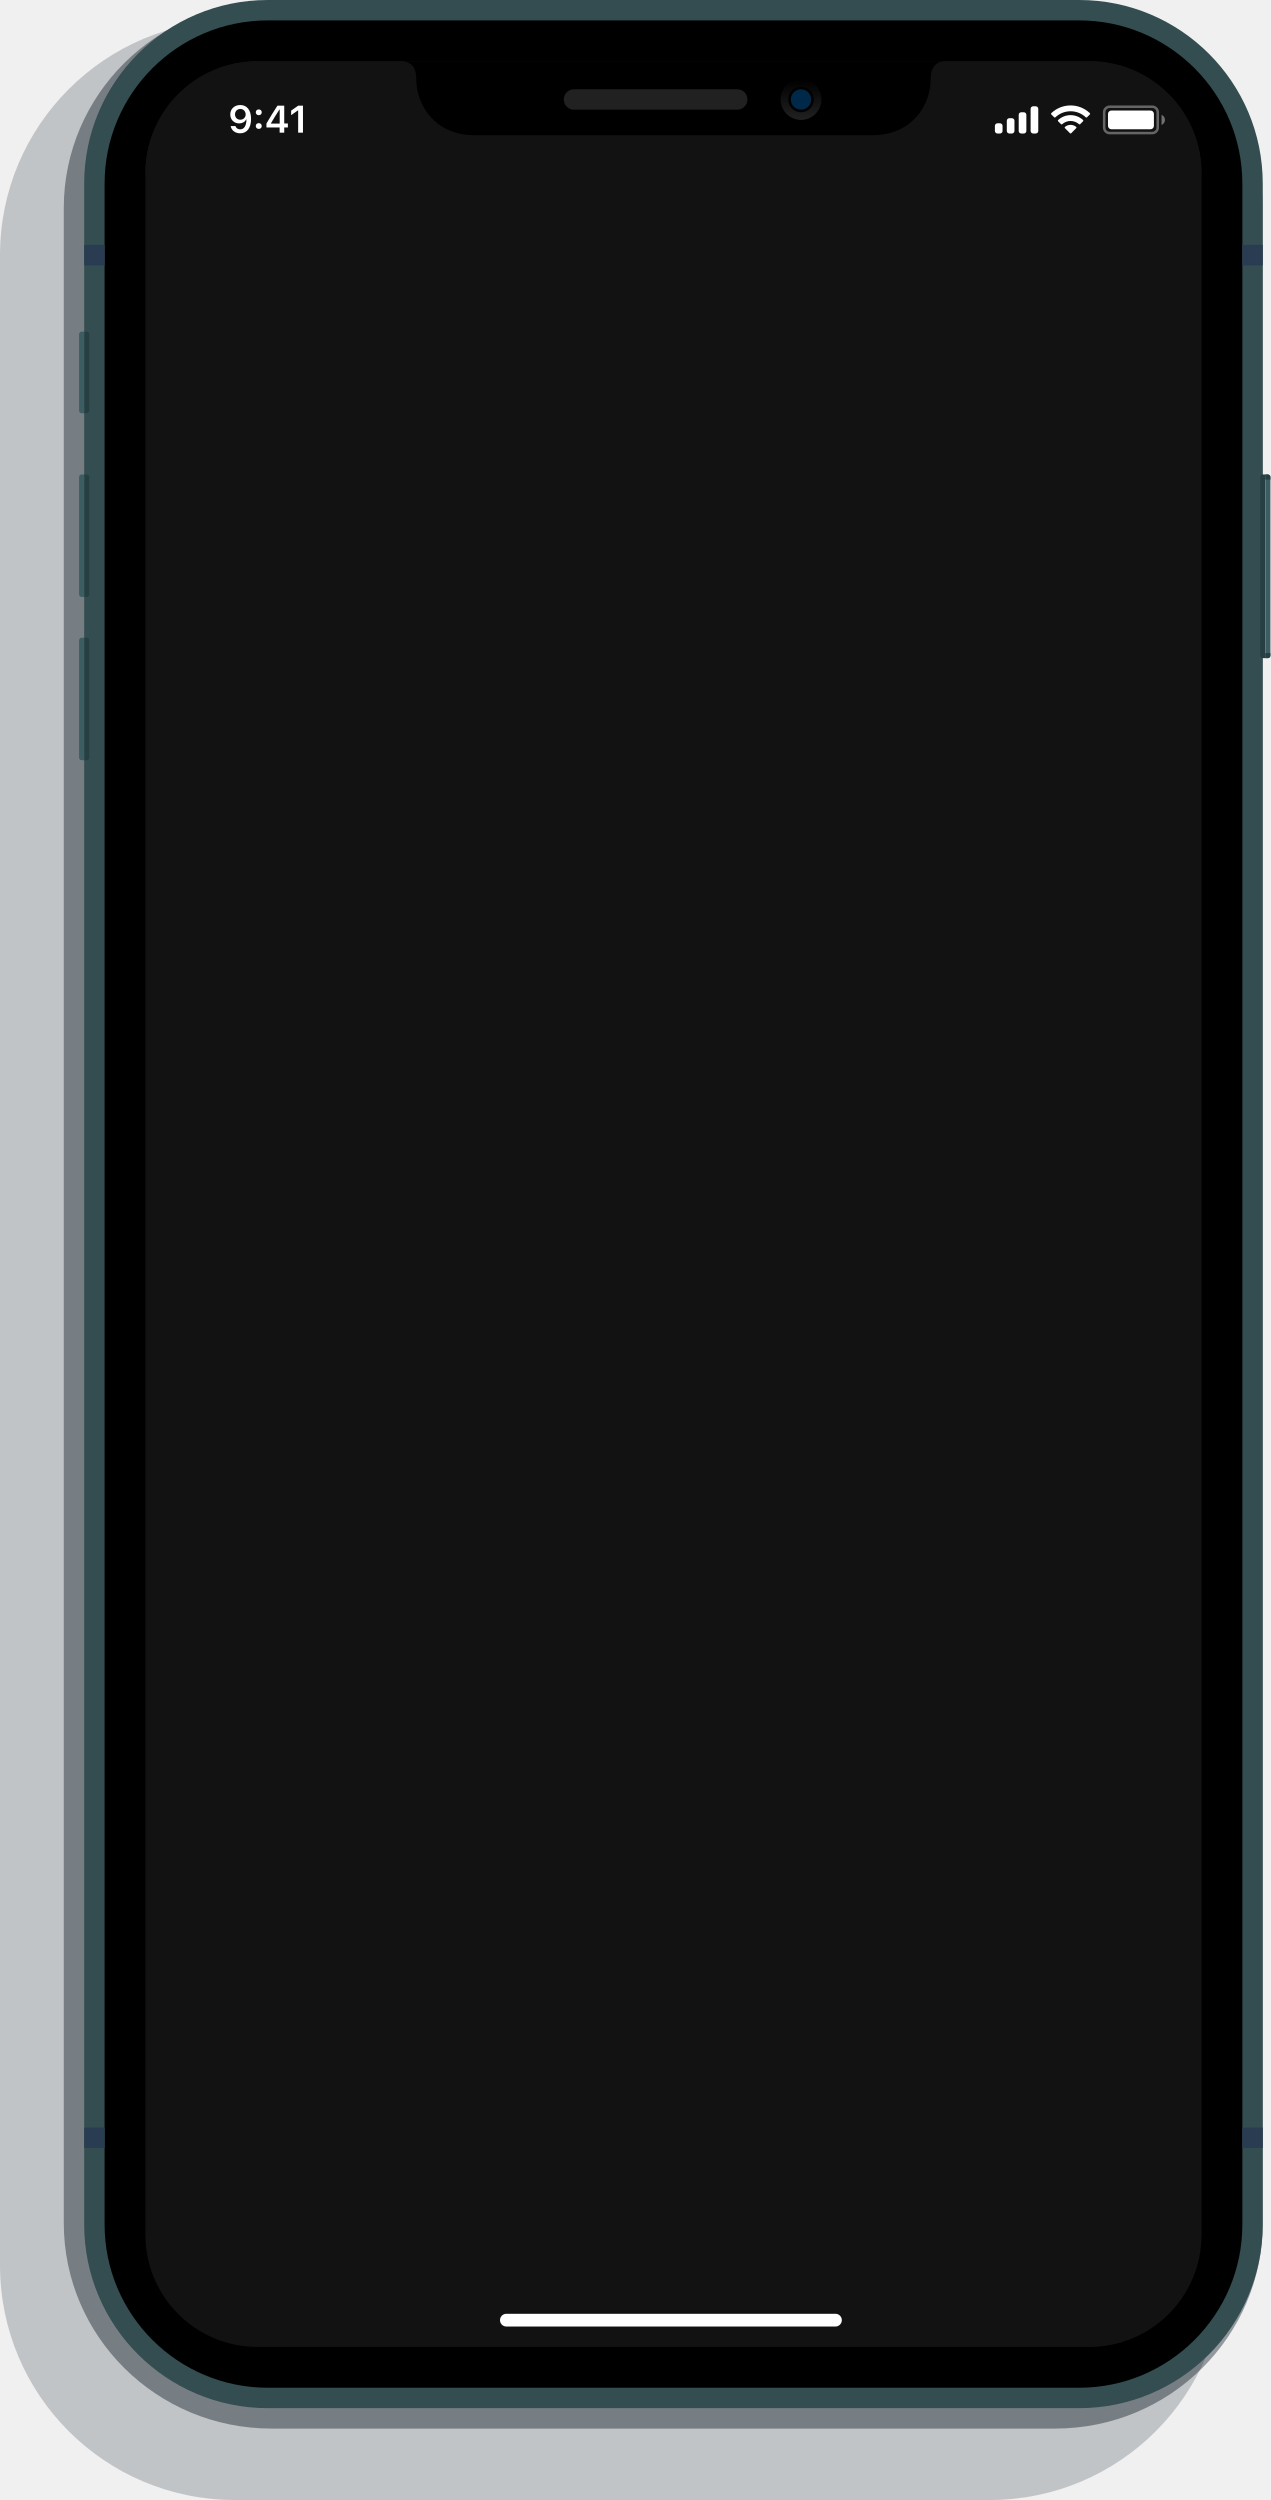
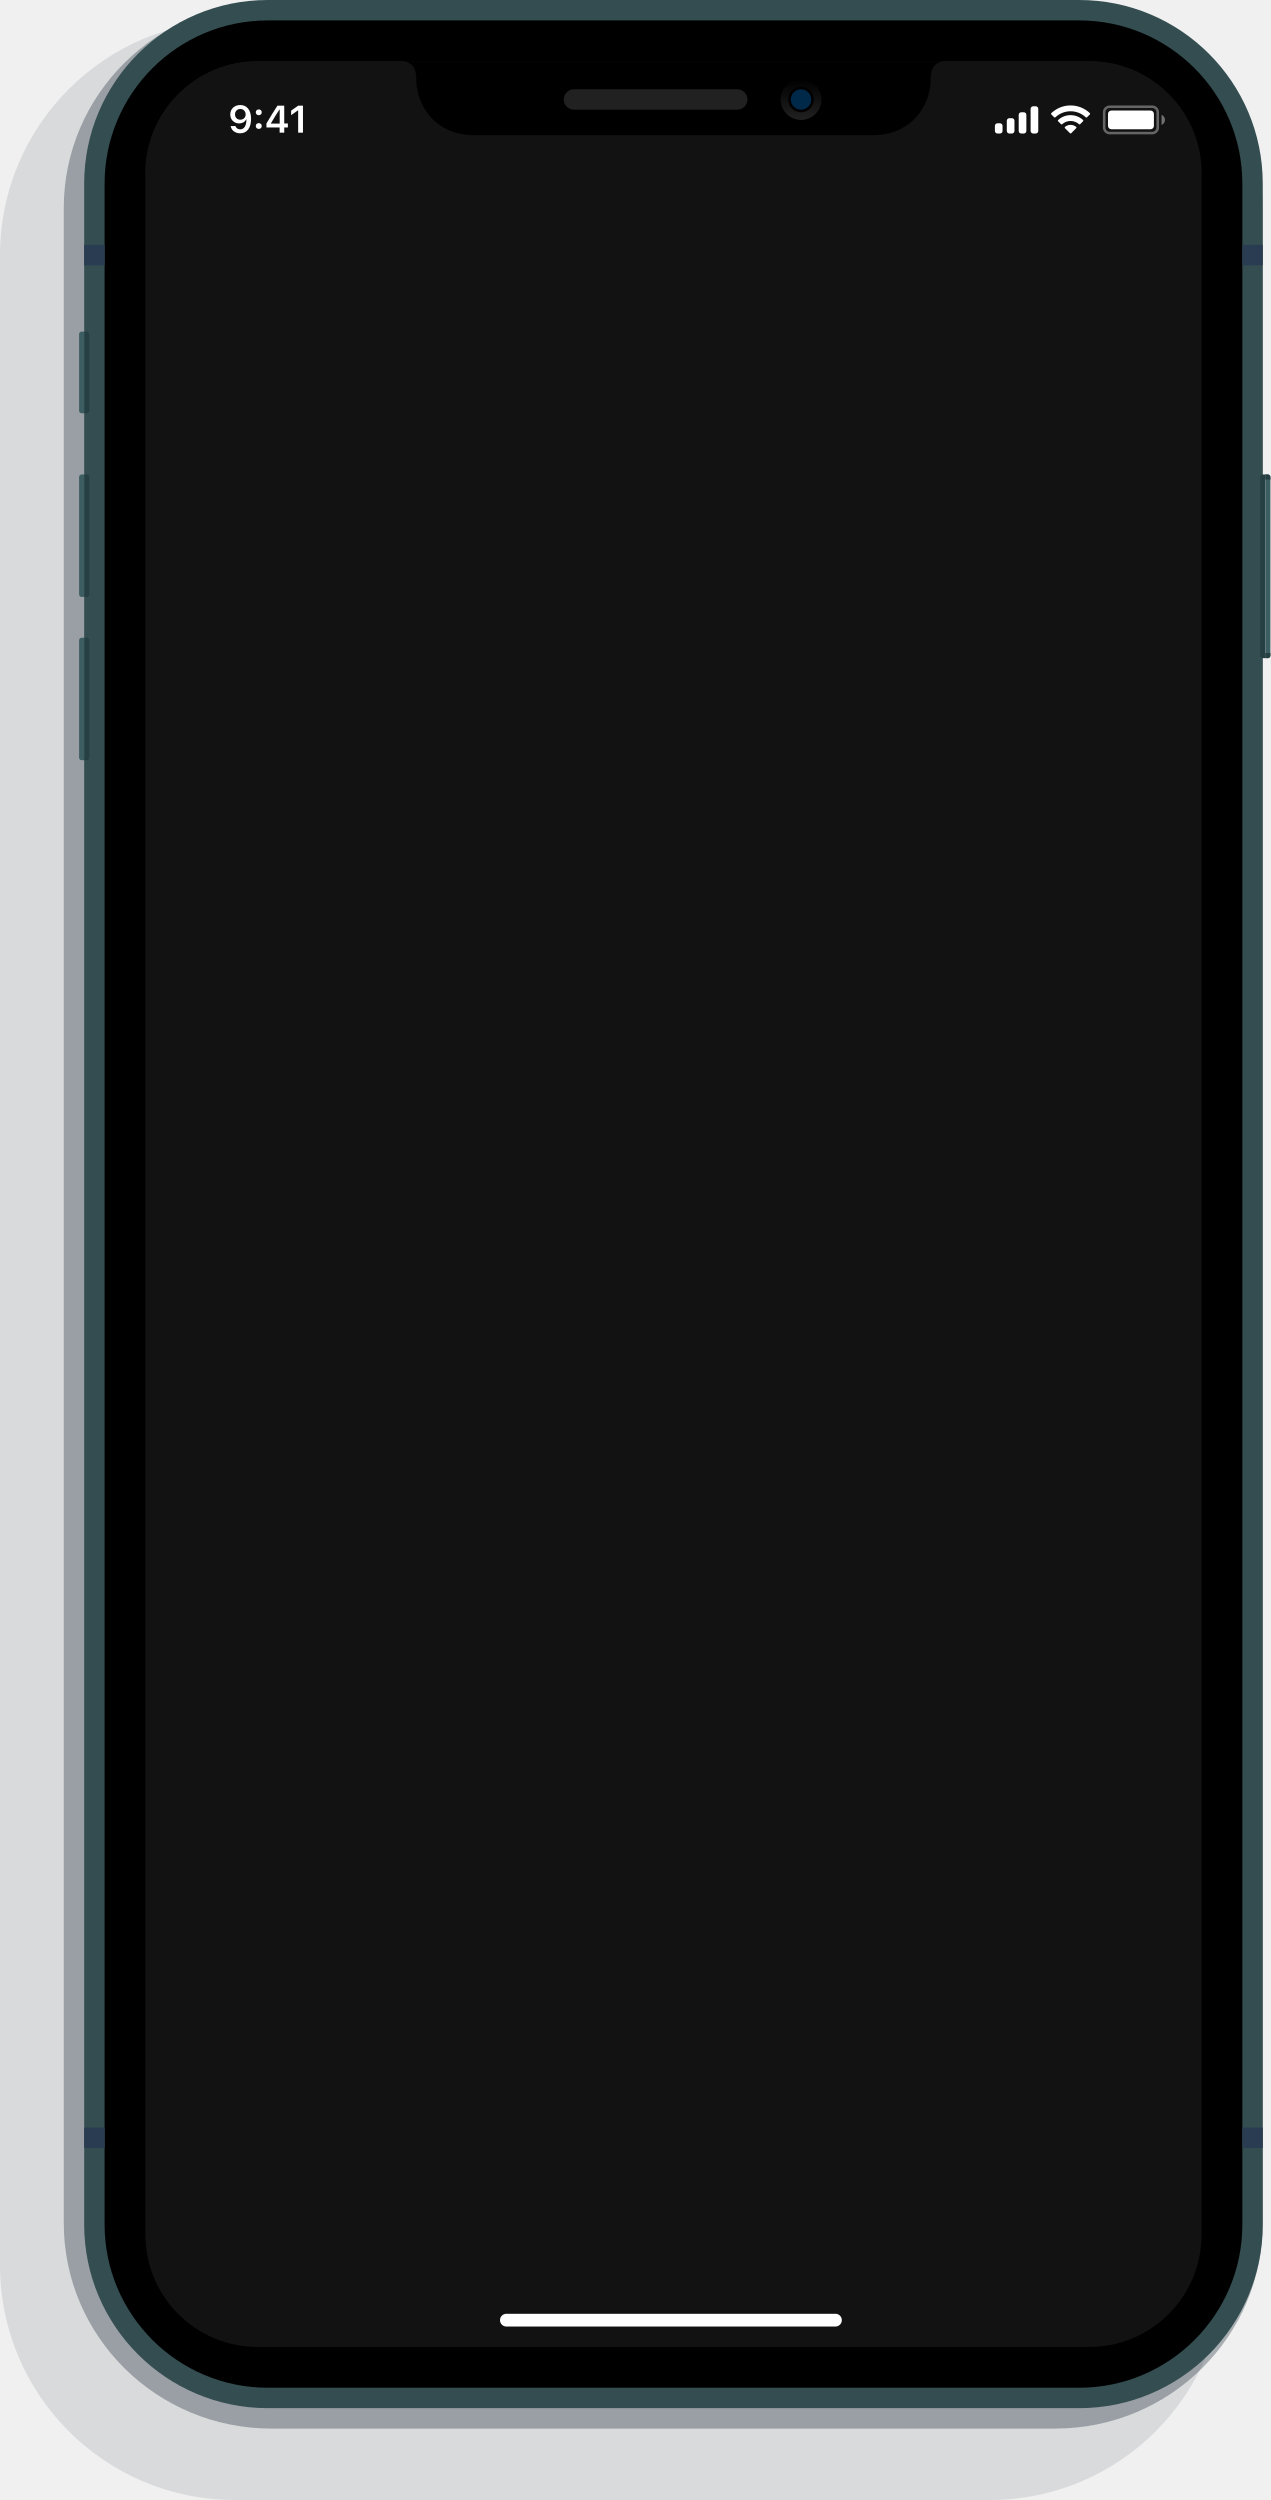
<svg xmlns="http://www.w3.org/2000/svg" width="498" height="980" viewBox="0 0 498 980" fill="none">
-   <path opacity="0.2" d="M388 8H92C41.19 8 0 49.19 0 100V888C0 938.81 41.19 980 92 980H388C438.81 980 480 938.81 480 888V100C480 49.19 438.81 8 388 8Z" fill="#041320" />
-   <path opacity="0.4" d="M106.385 1H413.615C458.56 1 495 37.086 495 81.593V871.407C495 915.914 458.56 952 413.615 952H106.385C61.44 952 25 915.914 25 871.407V81.593C25 37.086 61.44 1 106.385 1Z" fill="#041320" />
+   <path opacity="0.1" d="M388 8H92C41.19 8 0 49.19 0 100V888C0 938.81 41.19 980 92 980H388C438.81 980 480 938.81 480 888V100C480 49.19 438.81 8 388 8Z" fill="#041320" />
+   <path opacity="0.3" d="M106.385 1H413.615C458.56 1 495 37.086 495 81.593V871.407C495 915.914 458.56 952 413.615 952H106.385C61.44 952 25 915.914 25 871.407V81.593C25 37.086 61.44 1 106.385 1Z" fill="#041320" />
  <rect x="33" width="462" height="944" rx="72" fill="#334D50" />
  <rect x="41" y="8" width="446" height="928" rx="64" fill="black" />
  <rect x="57" y="24" width="414" height="896" rx="44" fill="#121212" />
  <path d="M494 187C494 186.448 494.448 186 495 186H496V258H495C494.448 258 494 257.552 494 257V187Z" fill="#263F42" />
  <path d="M496 186H497C497.552 186 498 186.448 498 187V257C498 257.552 497.552 258 497 258H496V186Z" fill="#3C5D61" />
  <path d="M35 251C35 250.448 34.552 250 34 250H33V298H34C34.552 298 35 297.552 35 297V251Z" fill="#263F42" />
  <path d="M33 250H32C31.448 250 31 250.448 31 251V297C31 297.552 31.448 298 32 298H33V250Z" fill="#3C5D61" />
  <path d="M35 187C35 186.448 34.552 186 34 186H33V234H34C34.552 234 35 233.552 35 233V187Z" fill="#263F42" />
  <path d="M33 186H32C31.448 186 31 186.448 31 187V233C31 233.552 31.448 234 32 234H33V186Z" fill="#3C5D61" />
  <path d="M35 131C35 130.448 34.552 130 34 130H33V162H34C34.552 162 35 161.552 35 161V131Z" fill="#263F42" />
  <path d="M33 130H32C31.448 130 31 130.448 31 131V161C31 161.552 31.448 162 32 162H33V130Z" fill="#3C5D61" />
  <rect x="33" y="834" width="8" height="8" fill="#2A3C51" />
  <rect x="487" y="834" width="8" height="8" fill="#2A3C51" />
  <rect x="33" y="96" width="8" height="8" fill="#2A3C51" />
  <rect x="487" y="96" width="8" height="8" fill="#2A3C51" />
  <g class="status-bar">
    <rect x="196" y="907" width="134" height="5" rx="2.5" fill="white" />
    <path d="M57 68C57 43.7 76.7 24 101 24H427C451.301 24 471 43.7 471 68V68H57V68Z" fill="#121212" />
    <path d="M94.134 52.256C96.822 52.256 98.419 50.154 98.419 46.587C98.419 43.086 96.719 41.167 94.193 41.167C91.893 41.167 90.267 42.713 90.267 44.873C90.267 46.902 91.732 48.382 93.746 48.382C94.984 48.382 95.987 47.81 96.485 46.807H96.61C96.588 49.29 95.701 50.711 94.156 50.711C93.248 50.711 92.523 50.213 92.296 49.407H90.413C90.721 51.128 92.201 52.256 94.134 52.256ZM94.2 46.924C92.969 46.924 92.12 46.06 92.12 44.815C92.12 43.621 93.013 42.706 94.207 42.706C95.401 42.706 96.295 43.636 96.295 44.852C96.295 46.053 95.423 46.924 94.2 46.924ZM101.437 45.159C102.132 45.159 102.608 44.676 102.608 44.024C102.608 43.372 102.132 42.889 101.437 42.889C100.748 42.889 100.265 43.372 100.265 44.024C100.265 44.676 100.748 45.159 101.437 45.159ZM101.437 50.535C102.132 50.535 102.608 50.044 102.608 49.4C102.608 48.748 102.132 48.265 101.437 48.265C100.748 48.265 100.265 48.748 100.265 49.4C100.265 50.044 100.748 50.535 101.437 50.535ZM109.611 52H111.42V49.971H112.848V48.411H111.42V41.431H108.754C107.318 43.614 105.817 46.045 104.447 48.426V49.971H109.611V52ZM106.198 48.345C107.23 46.551 108.454 44.595 109.537 42.94H109.64V48.455H106.198V48.345ZM116.877 52H118.766V41.431H116.884L114.123 43.372V45.152L116.752 43.291H116.877V52Z" fill="white" />
    <rect opacity="0.35" x="432.833" y="41.833" width="21" height="10.333" rx="2.167" stroke="white" />
    <path opacity="0.4" d="M455.333 45V49C456.138 48.661 456.661 47.873 456.661 47C456.661 46.127 456.138 45.339 455.333 45" fill="white" />
    <rect x="434.333" y="43.333" width="18" height="7.333" rx="1.333" fill="white" />
    <path fill-rule="evenodd" clip-rule="evenodd" d="M419.667 43.615C421.892 43.615 424.031 44.469 425.644 46.001C425.765 46.119 425.959 46.118 426.079 45.998L427.239 44.827C427.3 44.766 427.334 44.684 427.333 44.598C427.333 44.512 427.298 44.43 427.237 44.37C423.005 40.318 416.329 40.318 412.097 44.37C412.035 44.43 412.001 44.512 412 44.598C411.999 44.684 412.033 44.766 412.094 44.827L413.255 45.998C413.374 46.118 413.568 46.119 413.69 46.001C415.302 44.469 417.442 43.615 419.667 43.615ZM419.667 47.423C420.889 47.423 422.068 47.877 422.974 48.696C423.097 48.813 423.29 48.81 423.409 48.691L424.569 47.52C424.63 47.459 424.663 47.376 424.663 47.289C424.662 47.203 424.626 47.12 424.564 47.06C421.805 44.495 417.532 44.495 414.773 47.06C414.71 47.12 414.675 47.203 414.674 47.289C414.673 47.376 414.707 47.459 414.768 47.52L415.927 48.691C416.047 48.81 416.24 48.813 416.362 48.696C417.268 47.877 418.446 47.423 419.667 47.423ZM421.989 49.984C421.991 50.071 421.957 50.155 421.895 50.216L419.89 52.238C419.831 52.297 419.751 52.331 419.667 52.331C419.583 52.331 419.503 52.297 419.445 52.238L417.439 50.216C417.377 50.155 417.343 50.071 417.345 49.984C417.347 49.898 417.384 49.815 417.449 49.757C418.729 48.675 420.605 48.675 421.886 49.757C421.95 49.816 421.988 49.898 421.989 49.984Z" fill="white" />
    <path fill-rule="evenodd" clip-rule="evenodd" d="M406 41.667H405C404.448 41.667 404 42.114 404 42.667V51.333C404 51.886 404.448 52.333 405 52.333H406C406.552 52.333 407 51.886 407 51.333V42.667C407 42.114 406.552 41.667 406 41.667ZM400.333 44H401.333C401.886 44 402.333 44.448 402.333 45V51.333C402.333 51.886 401.886 52.333 401.333 52.333H400.333C399.781 52.333 399.333 51.886 399.333 51.333V45C399.333 44.448 399.781 44 400.333 44ZM396.667 46.333H395.667C395.114 46.333 394.667 46.781 394.667 47.333V51.333C394.667 51.886 395.114 52.333 395.667 52.333H396.667C397.219 52.333 397.667 51.886 397.667 51.333V47.333C397.667 46.781 397.219 46.333 396.667 46.333ZM392 48.333H391C390.448 48.333 390 48.781 390 49.333V51.333C390 51.886 390.448 52.333 391 52.333H392C392.552 52.333 393 51.886 393 51.333V49.333C393 48.781 392.552 48.333 392 48.333Z" fill="white" />
  </g>
  <path d="M158 24H370C365.507 24.576 364.821 27.975 364.821 31.158C364.821 41.052 357.612 53 342 53H263H186C170.388 53 163.179 41.052 163.179 31.158C163.179 27.975 162.493 24.576 158 24Z" fill="black" />
  <rect x="221" y="35" width="72" height="8" rx="4" fill="#212121" />
  <rect x="306" y="31" width="16" height="16" rx="8" fill="url(#paint0_linear)" />
  <rect x="309.5" y="34.5" width="9" height="9" rx="4.5" fill="#002848" stroke="black" />
  <path d="M496 186H497C497.552 186 498 186.448 498 187V188H496V186Z" fill="#263F42" />
  <path d="M496 256H498V257C498 257.552 497.552 258 497 258H496V256Z" fill="#263F42" />
  <defs>
    <linearGradient id="paint0_linear" x1="314" y1="31" x2="314" y2="47" gradientUnits="userSpaceOnUse">
      <stop />
      <stop offset="1" stop-color="#212121" />
    </linearGradient>
  </defs>
</svg>
